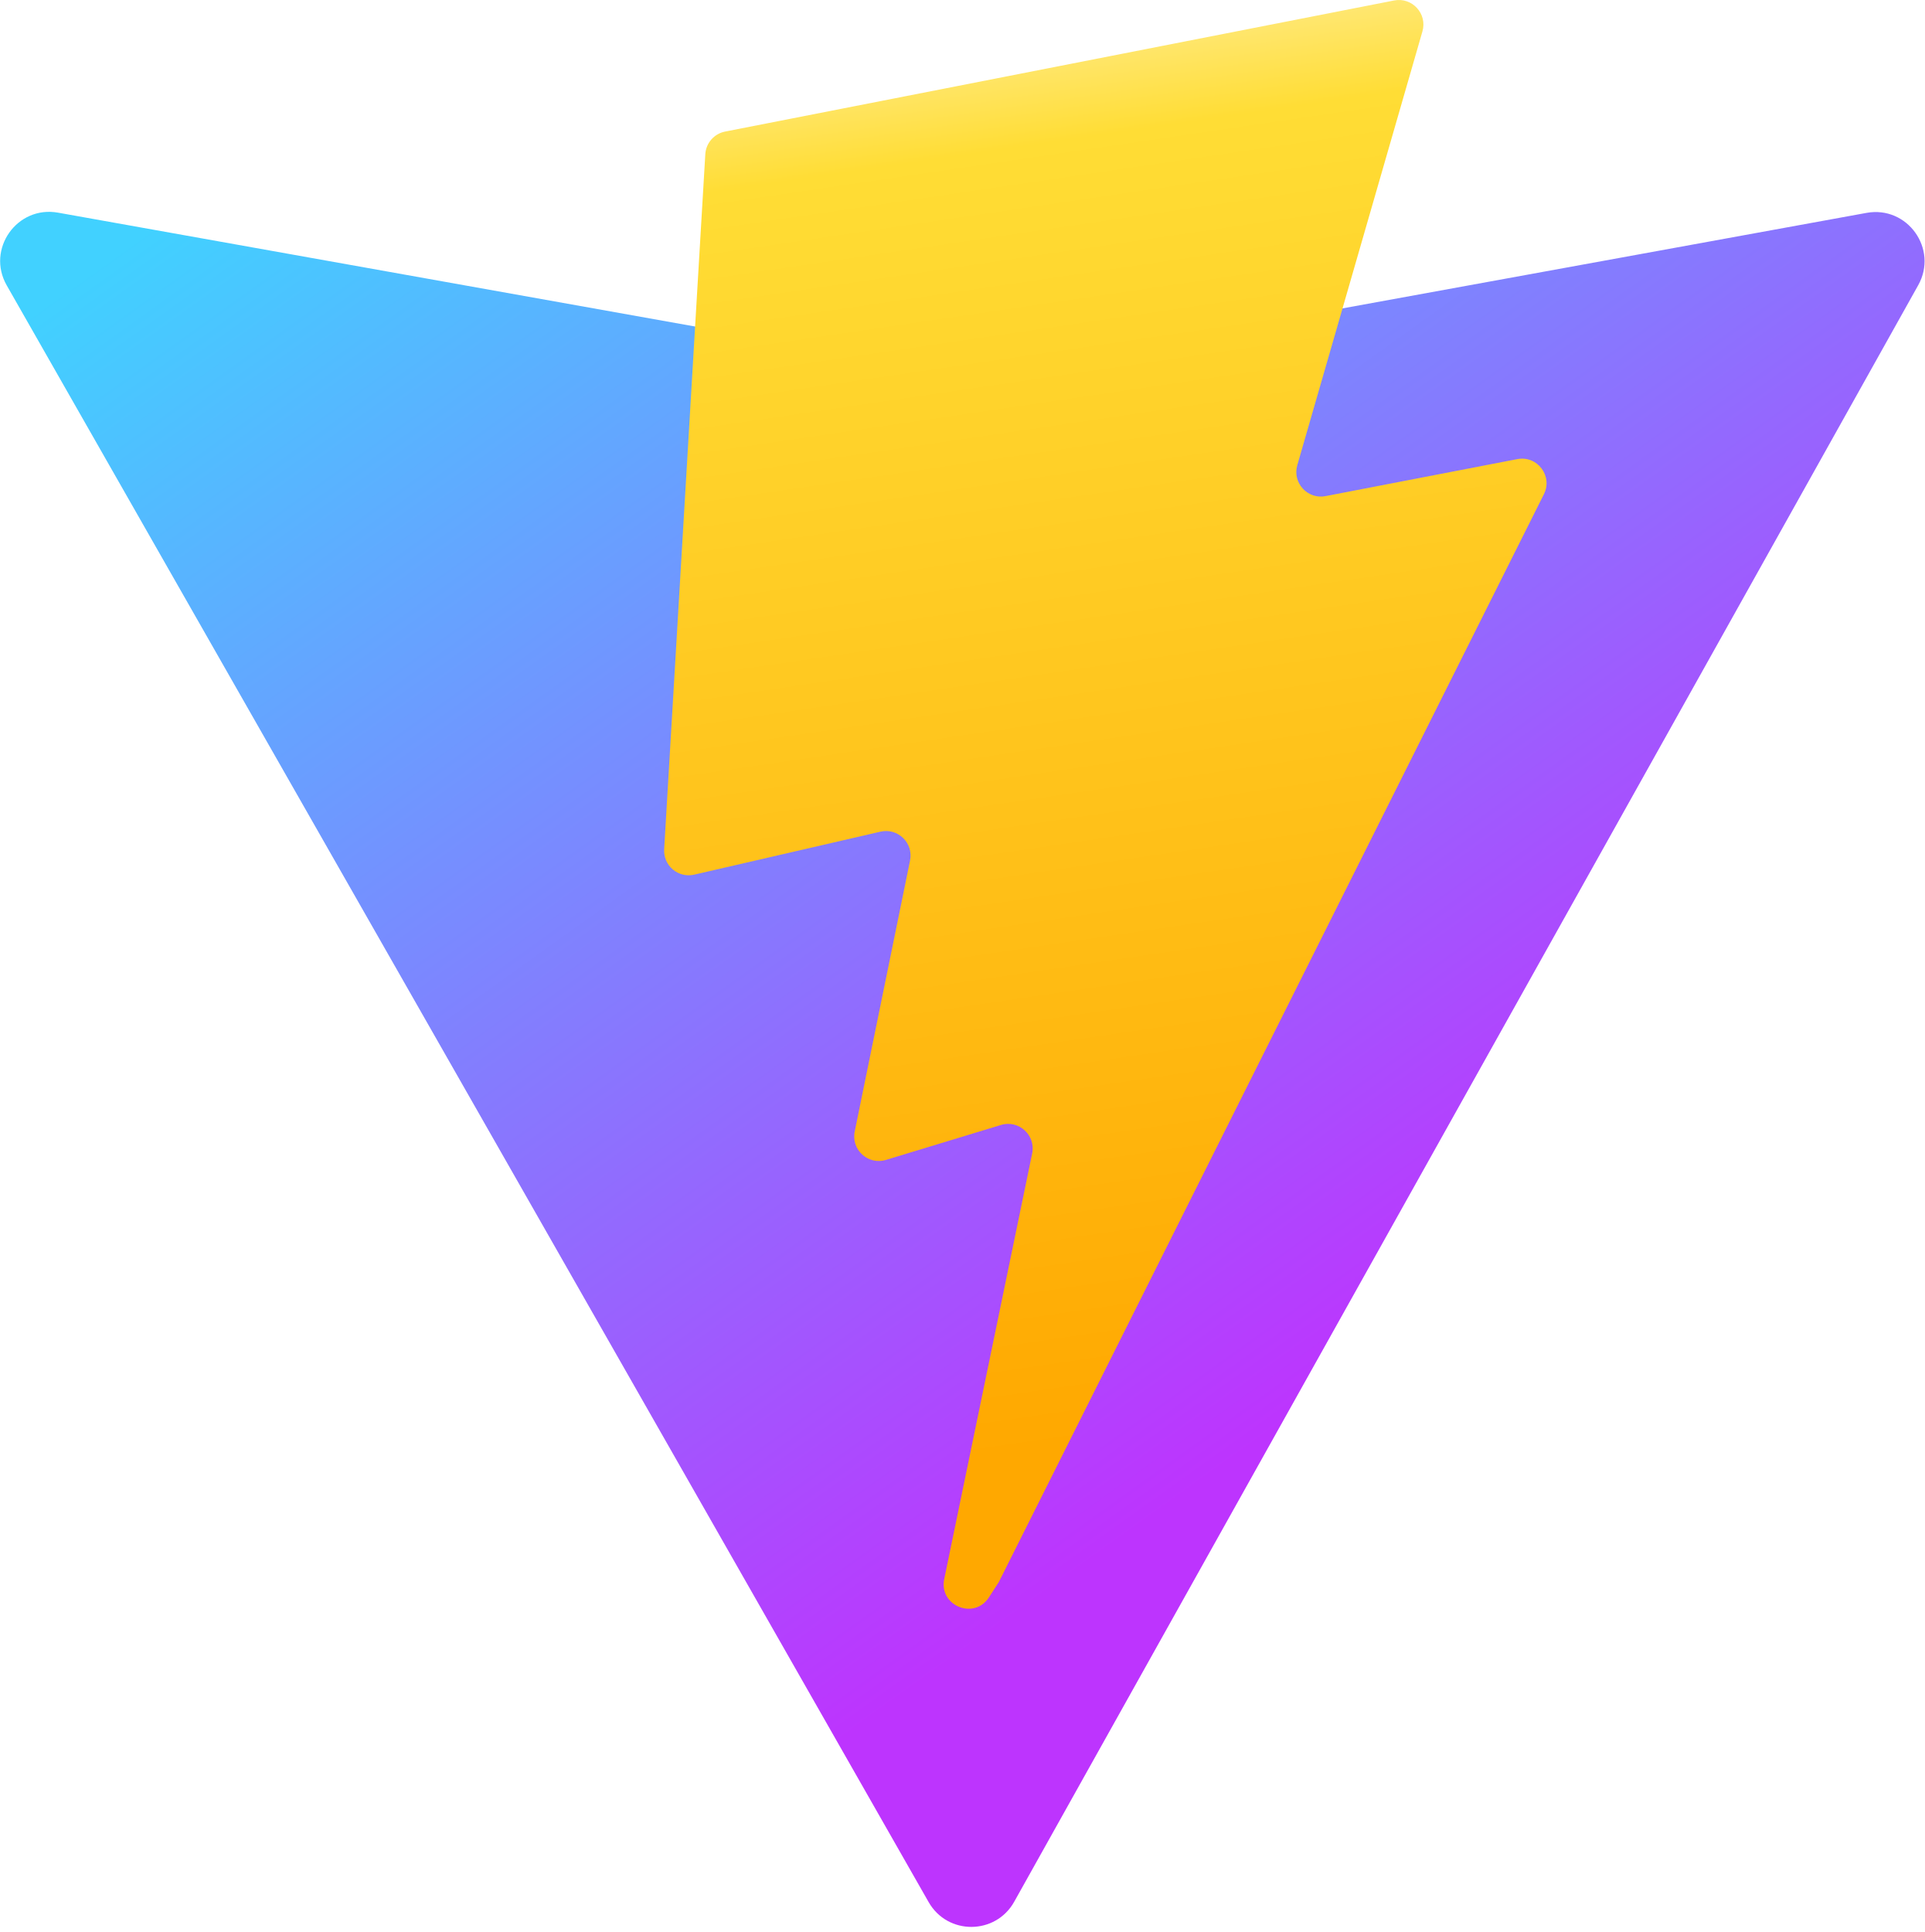
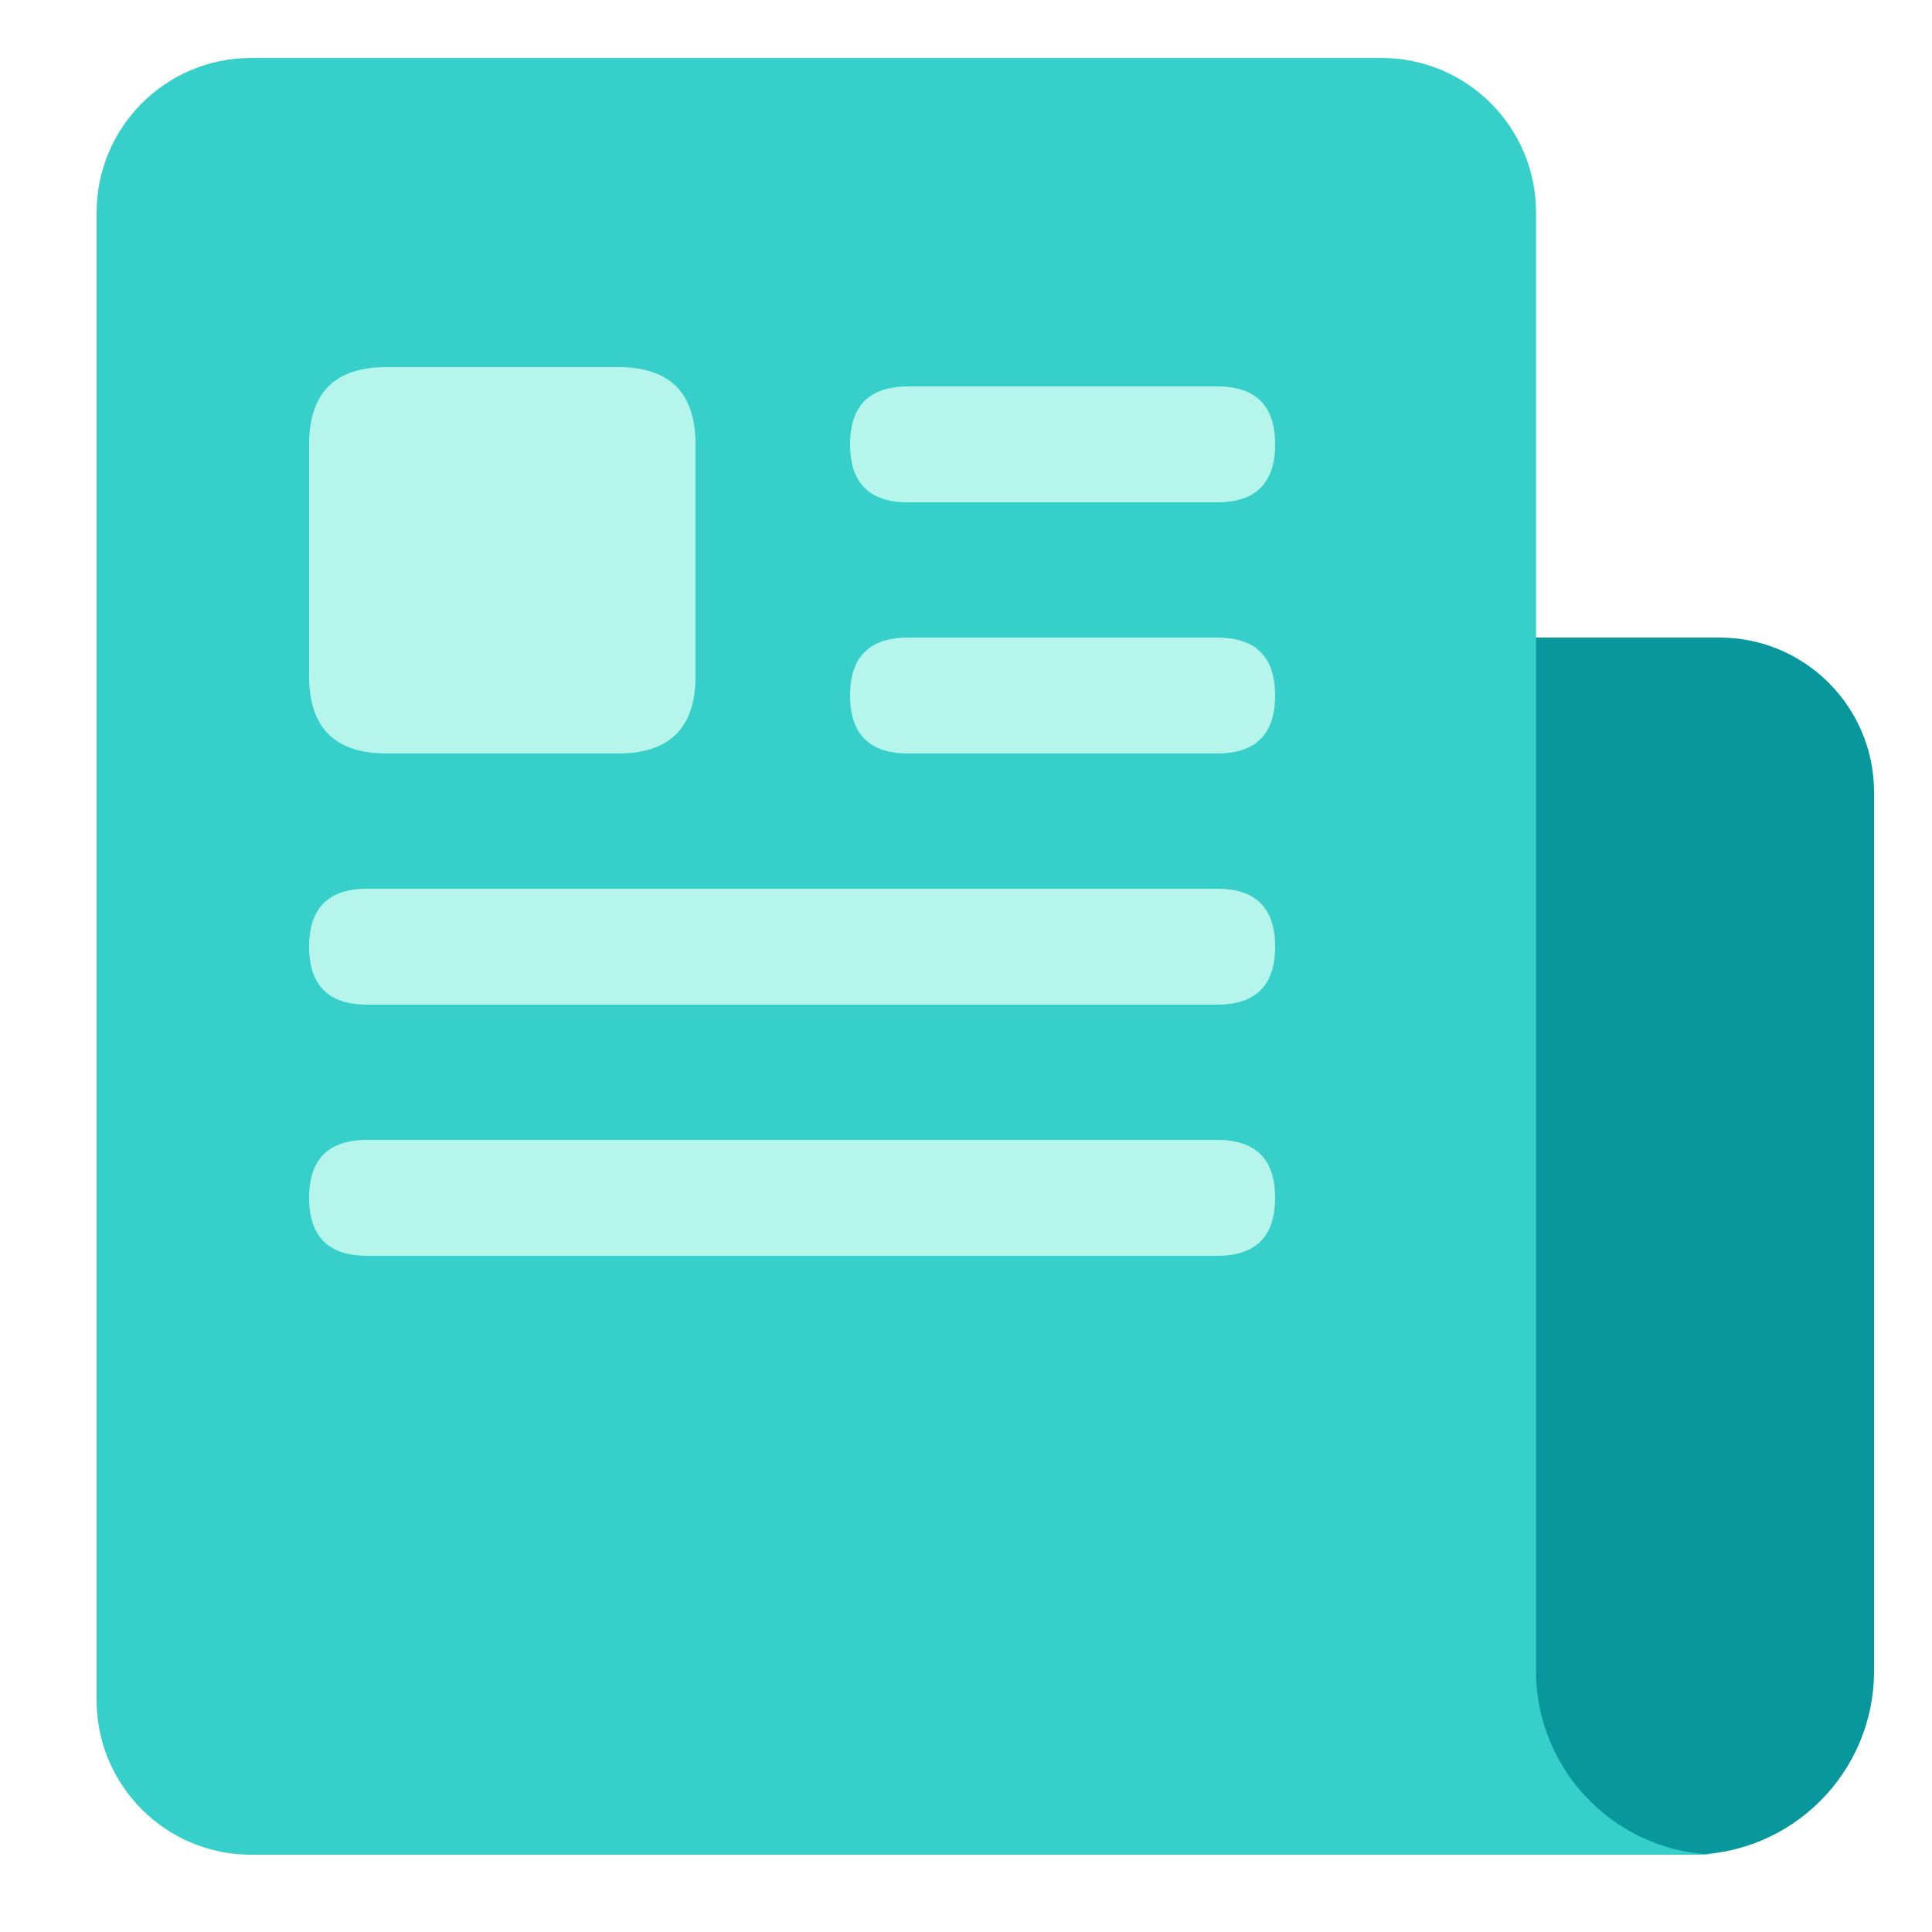
- <svg xmlns="http://www.w3.org/2000/svg" aria-hidden="true" role="img" class="iconify iconify--logos" width="31.88" height="32" preserveAspectRatio="xMidYMid meet" viewBox="0 0 256 257">
-   <defs>
-     <linearGradient id="IconifyId1813088fe1fbc01fb466" x1="-.828%" x2="57.636%" y1="7.652%" y2="78.411%">
-       <stop offset="0%" stop-color="#41D1FF" />
-       <stop offset="100%" stop-color="#BD34FE" />
-     </linearGradient>
-     <linearGradient id="IconifyId1813088fe1fbc01fb467" x1="43.376%" x2="50.316%" y1="2.242%" y2="89.03%">
-       <stop offset="0%" stop-color="#FFEA83" />
-       <stop offset="8.333%" stop-color="#FFDD35" />
-       <stop offset="100%" stop-color="#FFA800" />
-     </linearGradient>
-   </defs>
-   <path fill="url(#IconifyId1813088fe1fbc01fb466)" d="M255.153 37.938L134.897 252.976c-2.483 4.44-8.862 4.466-11.382.048L.875 37.958c-2.746-4.814 1.371-10.646 6.827-9.67l120.385 21.517a6.537 6.537 0 0 0 2.322-.004l117.867-21.483c5.438-.991 9.574 4.796 6.877 9.62Z" />
-   <path fill="url(#IconifyId1813088fe1fbc01fb467)" d="M185.432.063L96.44 17.501a3.268 3.268 0 0 0-2.634 3.014l-5.474 92.456a3.268 3.268 0 0 0 3.997 3.378l24.777-5.718c2.318-.535 4.413 1.507 3.936 3.838l-7.361 36.047c-.495 2.426 1.782 4.5 4.151 3.78l15.304-4.649c2.372-.72 4.652 1.36 4.15 3.788l-11.698 56.621c-.732 3.542 3.979 5.473 5.943 2.437l1.313-2.028l72.516-144.72c1.215-2.423-.88-5.186-3.54-4.672l-25.505 4.922c-2.396.462-4.435-1.77-3.759-4.114l16.646-57.705c.677-2.35-1.37-4.583-3.769-4.113Z" />
+ <svg xmlns="http://www.w3.org/2000/svg" t="1679993658106" class="icon" viewBox="0 0 1024 1024" version="1.1" p-id="7578" width="200" height="200">
+   <path d="M798.72 337.92h112.64a81.92 81.92 0 0 1 81.92 81.92v465.92a97.28 97.28 0 0 1-194.56 0V337.92z" fill="#08979C" p-id="7579" />
+   <path d="M51.2 112.64a81.92 81.92 0 0 1 81.92-81.92h599.101a81.92 81.92 0 0 1 81.92 81.92v773.007A97.393 97.393 0 0 0 911.534 983.04H921.6 133.12a81.92 81.92 0 0 1-81.92-81.92V112.64z" fill="#36CFC9" p-id="7580" />
+   <path d="M163.84 194.56m40.96 0l122.88 0q40.96 0 40.96 40.96l0 122.88q0 40.96-40.96 40.96l-122.88 0q-40.96 0-40.96-40.96l0-122.88q0-40.96 40.96-40.96Z" fill="#B5F5EC" p-id="7581" />
+   <path d="M450.56 204.8m30.72 0l163.84 0q30.72 0 30.72 30.72l0 0q0 30.72-30.72 30.72l-163.84 0q-30.72 0-30.72-30.72l0 0q0-30.72 30.72-30.72Z" fill="#B5F5EC" p-id="7582" />
+   <path d="M450.56 337.92m30.72 0l163.84 0q30.72 0 30.72 30.72l0 0q0 30.72-30.72 30.72l-163.84 0q-30.72 0-30.72-30.72l0 0q0-30.72 30.72-30.72Z" fill="#B5F5EC" p-id="7583" />
+   <path d="M163.84 604.16m30.72 0l450.56 0q30.72 0 30.72 30.72l0 0q0 30.72-30.72 30.72l-450.56 0q-30.72 0-30.72-30.72l0 0q0-30.72 30.72-30.72Z" fill="#B5F5EC" p-id="7584" />
+   <path d="M163.84 471.04m30.72 0l450.56 0q30.72 0 30.72 30.72l0 0q0 30.72-30.72 30.72l-450.56 0q-30.72 0-30.72-30.72l0 0q0-30.72 30.72-30.72Z" fill="#B5F5EC" p-id="7585" />
</svg>
